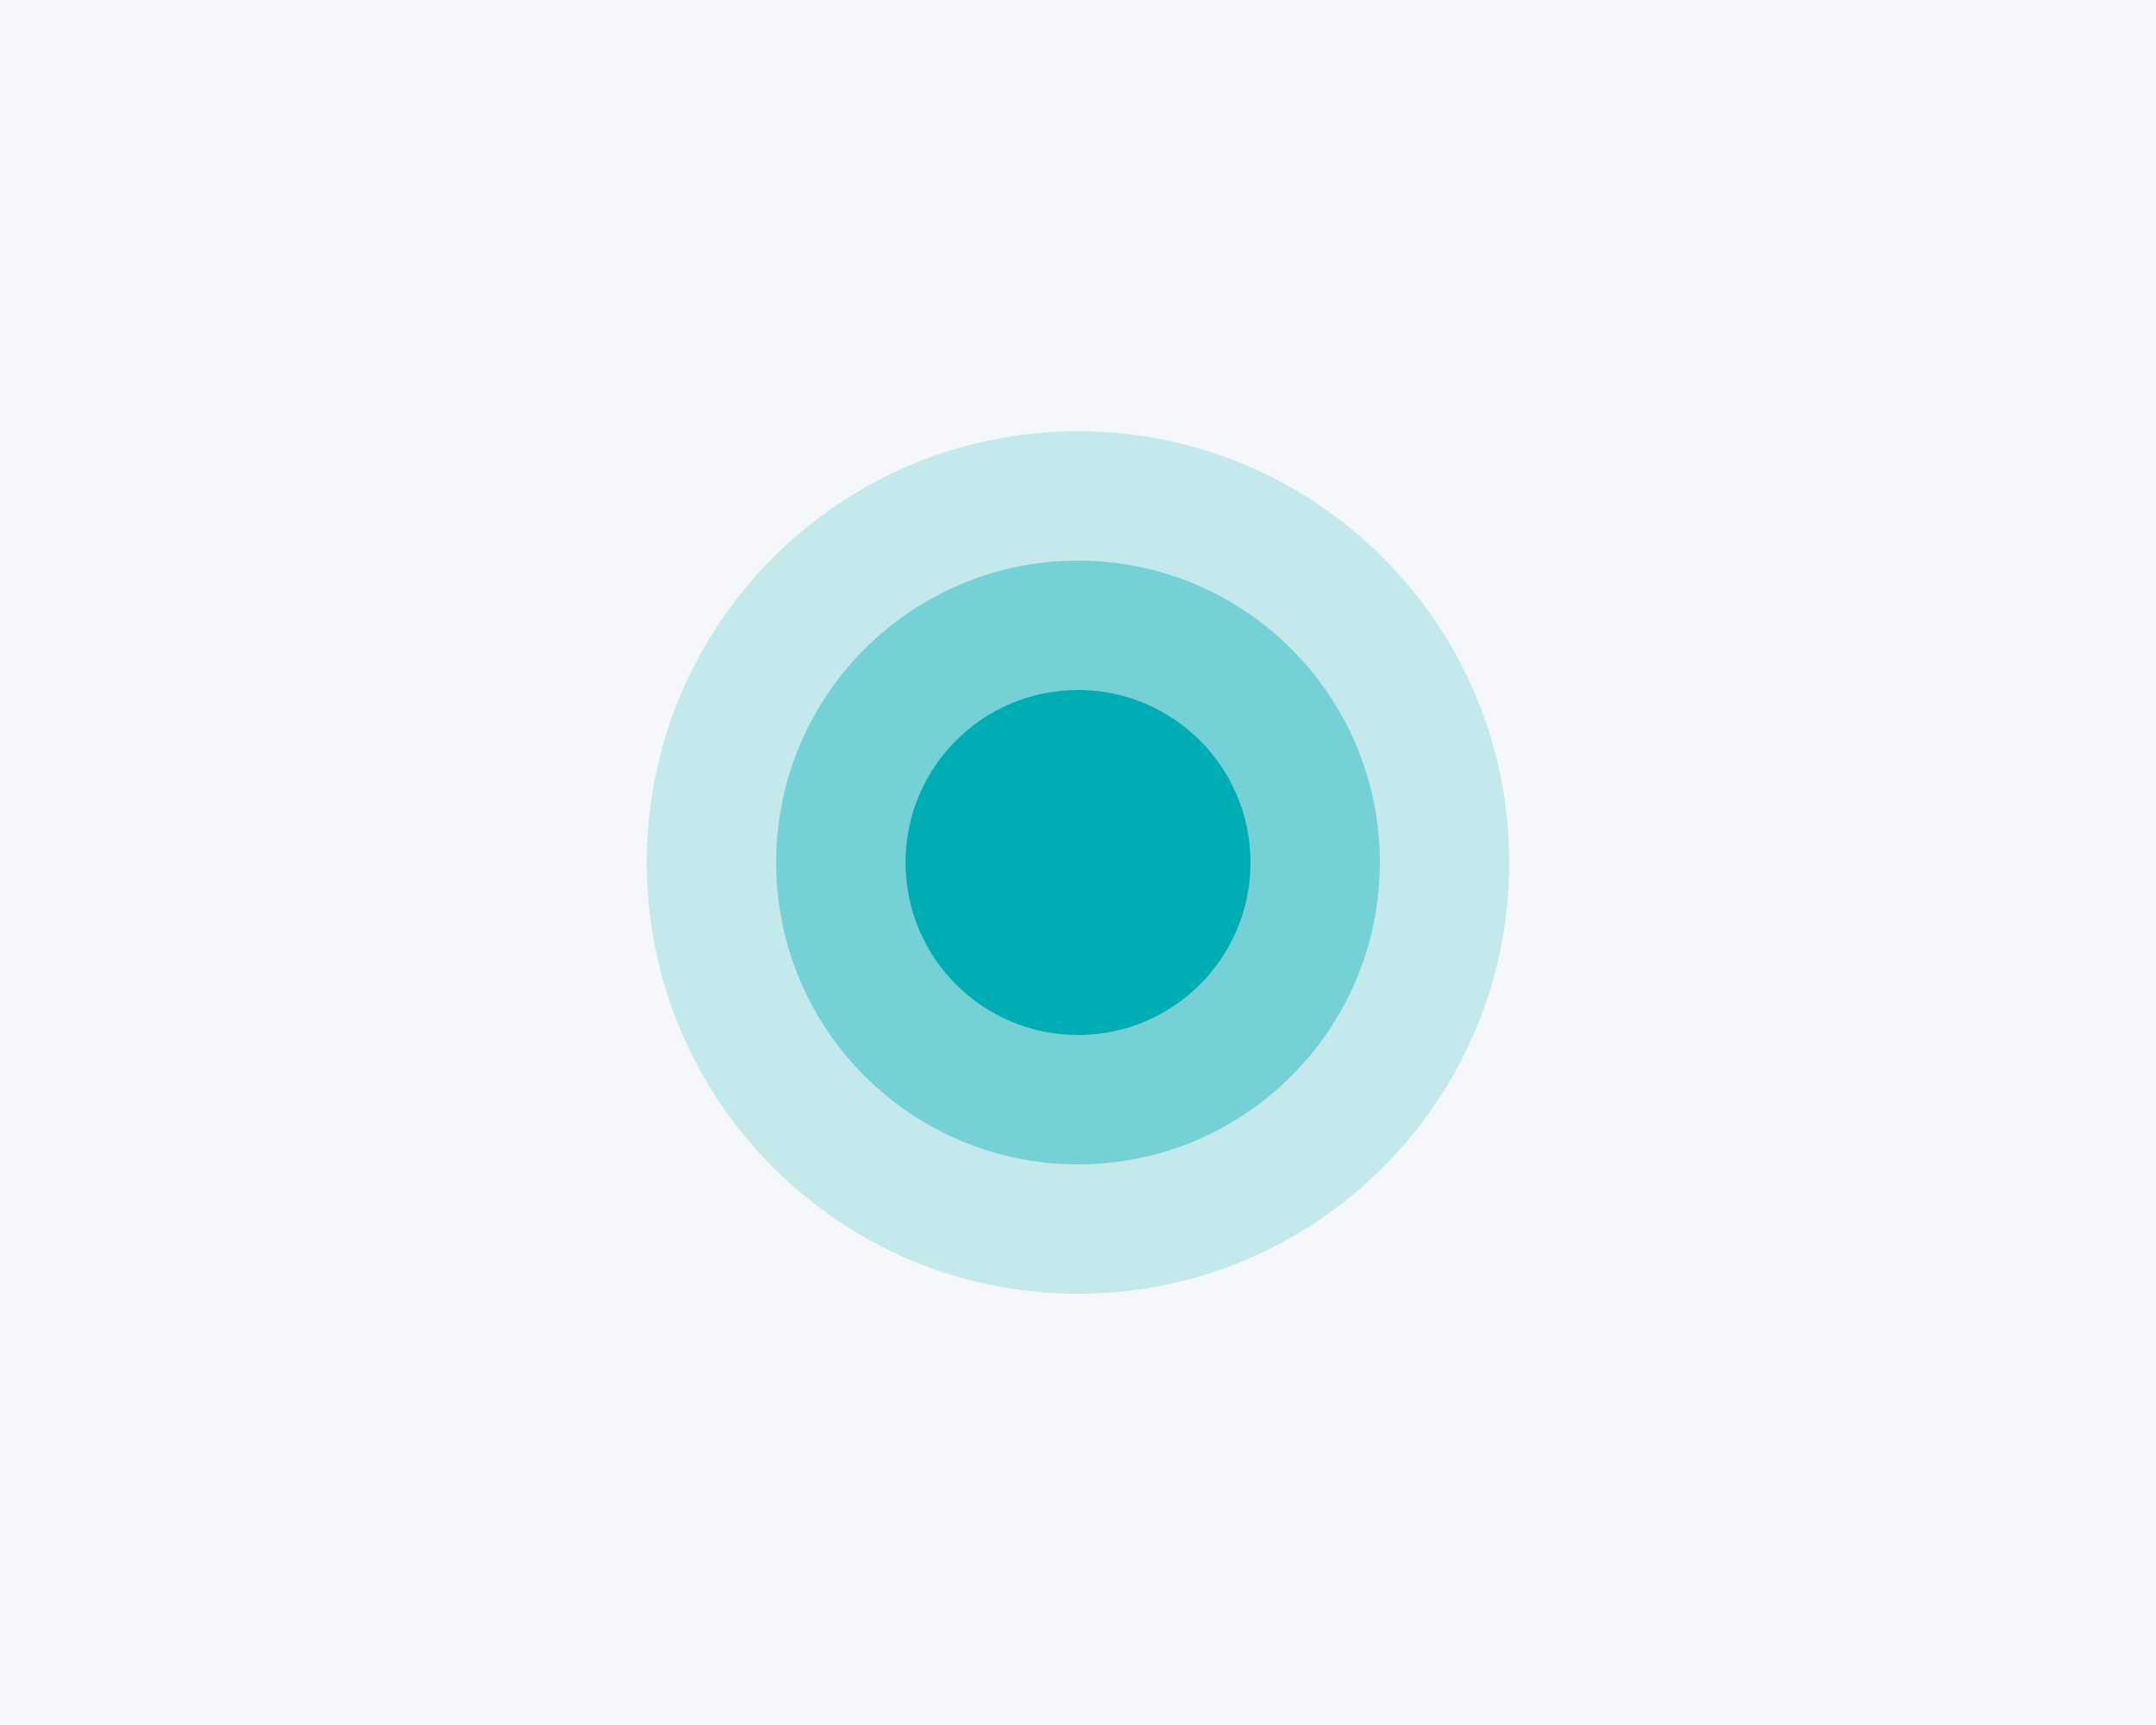
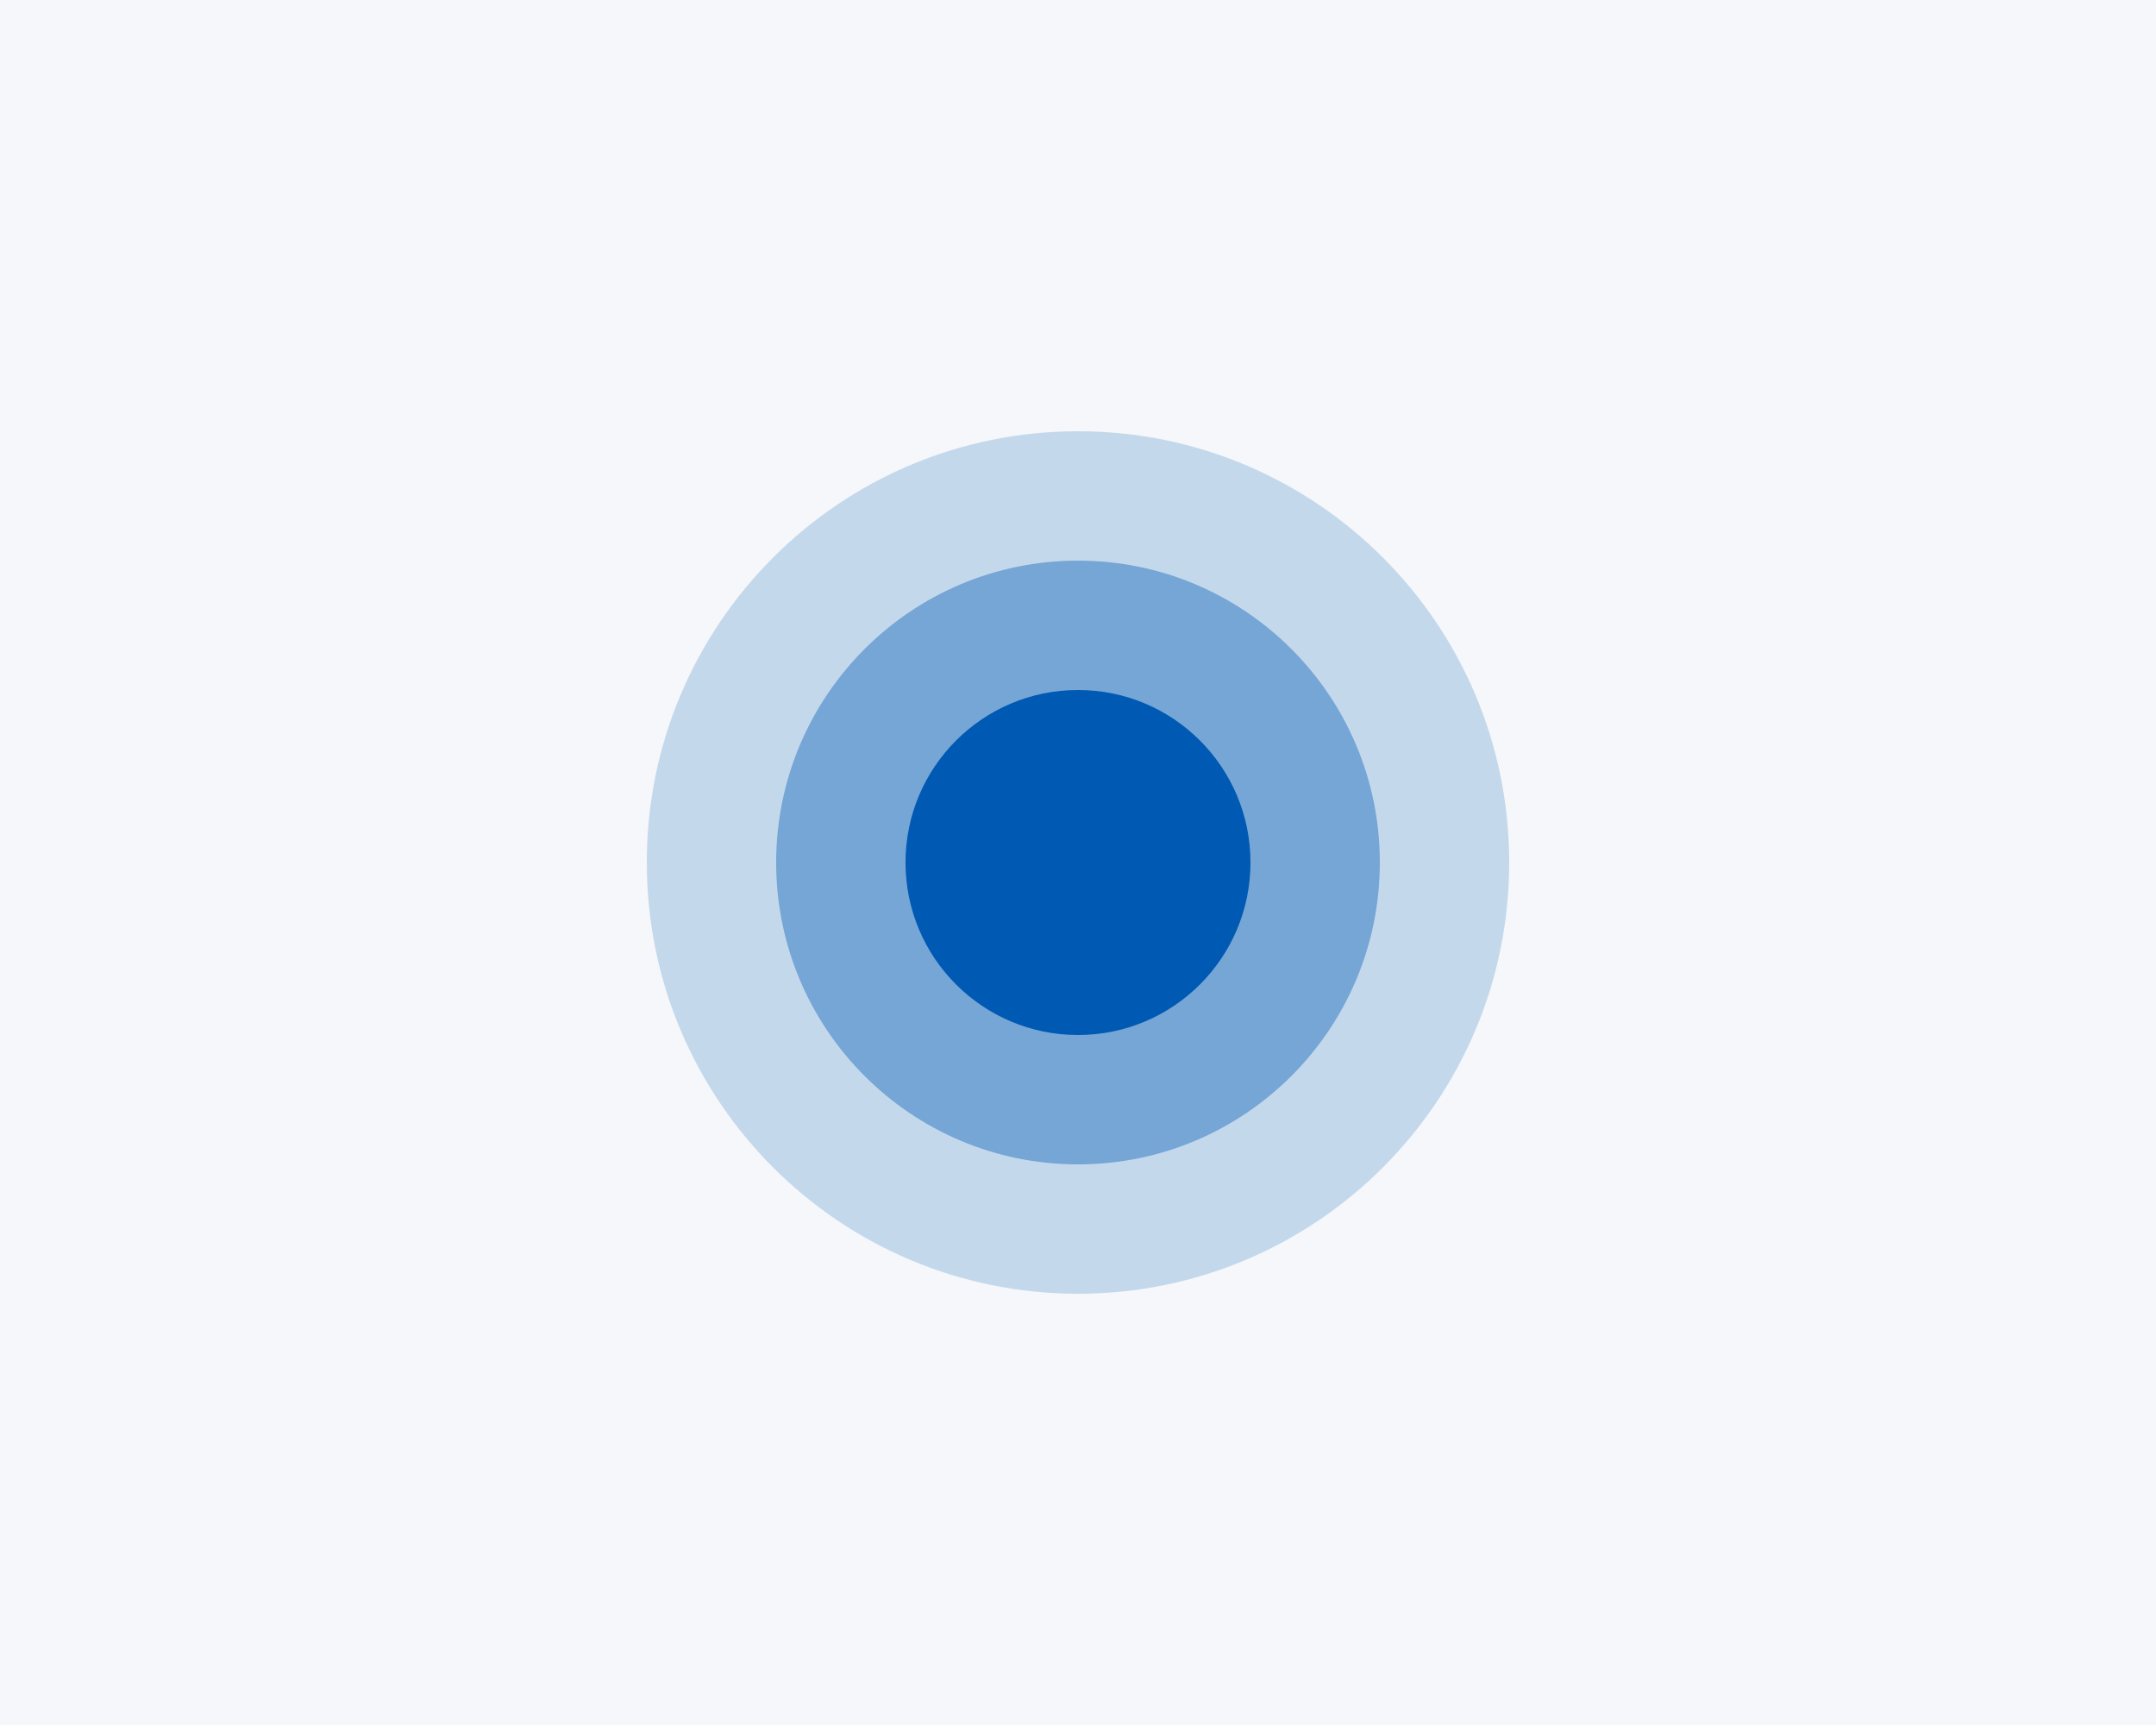
<svg xmlns="http://www.w3.org/2000/svg" width="500" height="400" viewBox="0 0 500 400" fill="none">
  <rect width="500" height="400" fill="#F5F7FA" />
-   <circle cx="250" cy="200" r="100" fill="#00ADB5" opacity="0.2" />
-   <circle cx="250" cy="200" r="70" fill="#00ADB5" opacity="0.4" />
-   <circle cx="250" cy="200" r="40" fill="#00ADB5" />
+   <circle cx="250" cy="200" r="100" fill="#0059b3" opacity="0.2" />
+   <circle cx="250" cy="200" r="70" fill="#0059b3" opacity="0.4" />
+   <circle cx="250" cy="200" r="40" fill="#0059b3" />
</svg>
